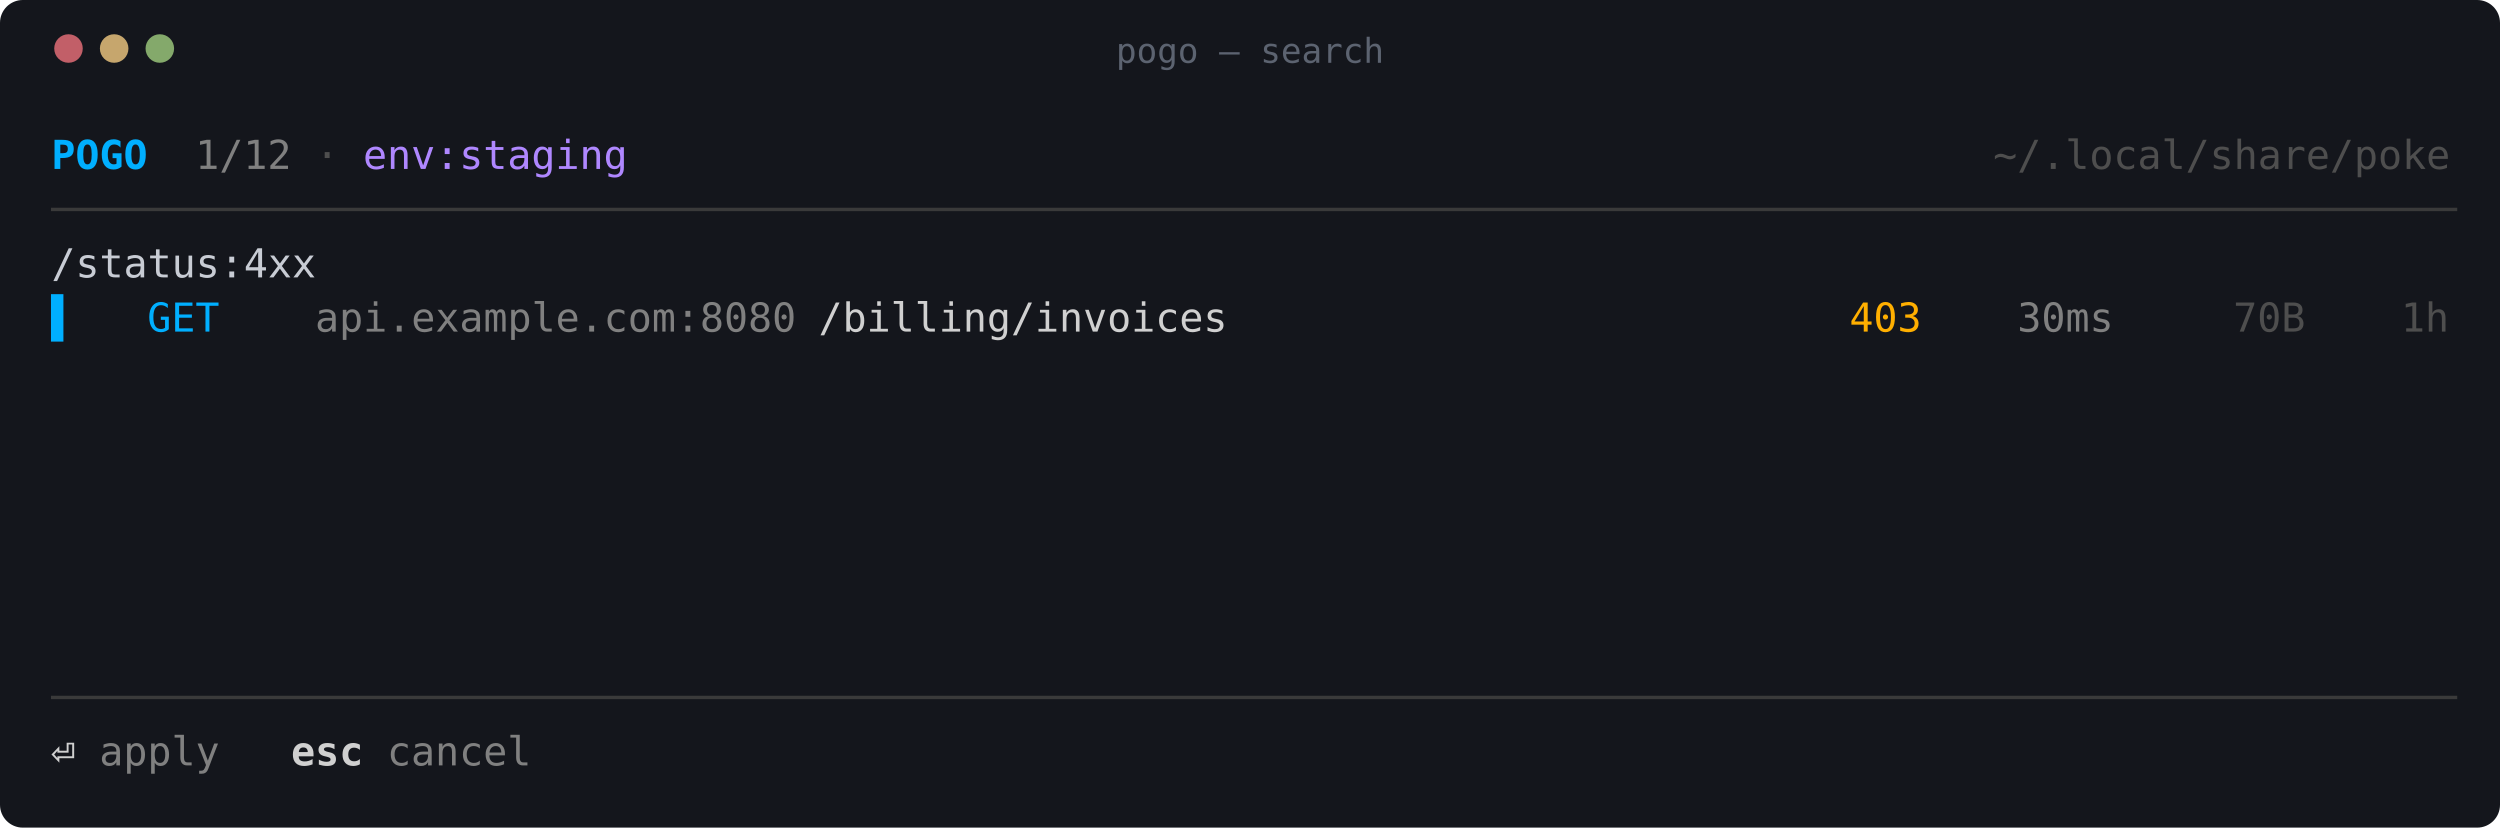
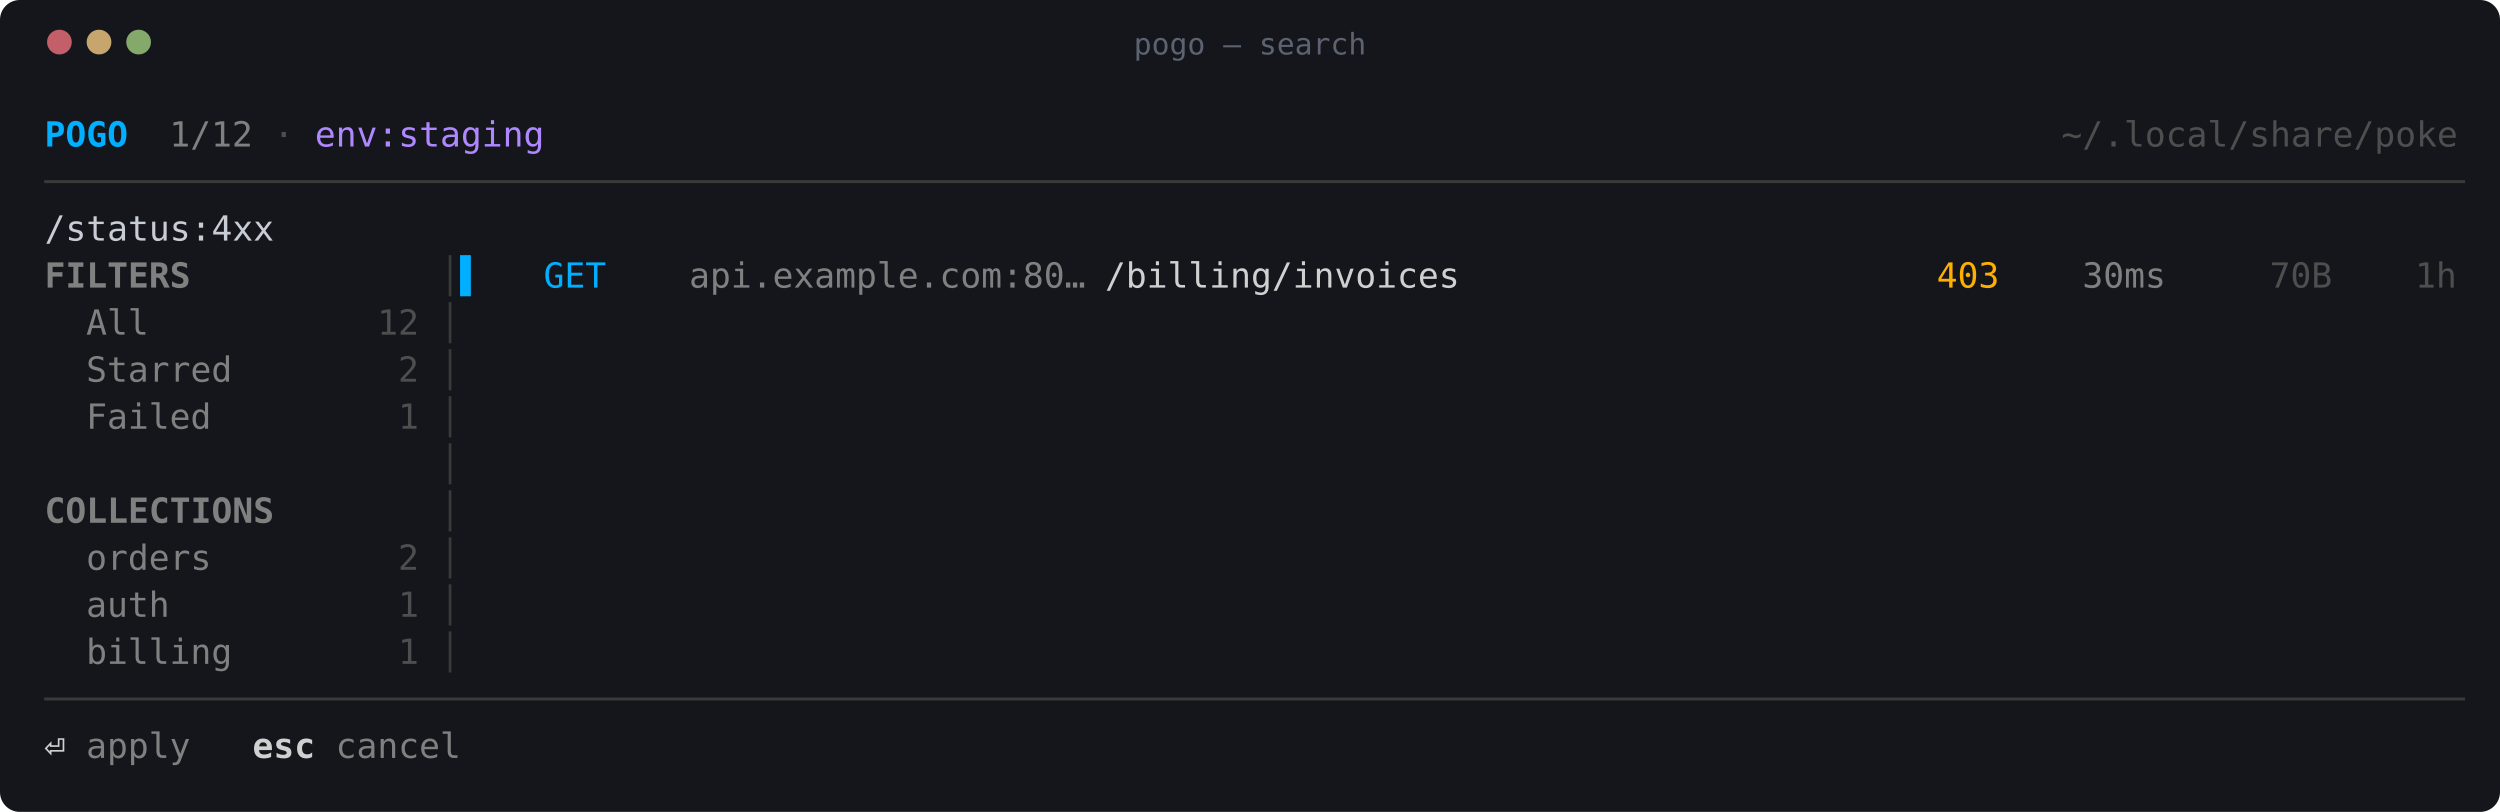
- <svg xmlns="http://www.w3.org/2000/svg" width="876" height="290" viewBox="0 0 876 290" font-family="ui-monospace,SFMono-Regular,Menlo,Consolas,'DejaVu Sans Mono',monospace" font-size="14.0">
-   <rect width="876" height="290" rx="8" fill="#14161c" />
+ <svg xmlns="http://www.w3.org/2000/svg" width="1010" height="328" viewBox="0 0 1010 328" font-family="ui-monospace,SFMono-Regular,Menlo,Consolas,'DejaVu Sans Mono',monospace" font-size="14.0">
+   <rect width="1010" height="328" rx="8" fill="#14161c" />
  <circle cx="24" cy="17" r="5" fill="#e06c75" opacity="0.85" />
  <circle cx="40" cy="17" r="5" fill="#e5c07b" opacity="0.85" />
  <circle cx="56" cy="17" r="5" fill="#98c379" opacity="0.85" />
-   <text x="438" y="22" fill="#5c6370" font-size="12" text-anchor="middle">pogo — search</text>
+   <text x="505" y="22" fill="#5c6370" font-size="12" text-anchor="middle">pogo — search</text>
  <text x="18.0" y="59.2" fill="#00afff" font-weight="600" xml:space="preserve">POGO</text>
  <text x="51.6" y="59.2" fill="#c8ccd4" xml:space="preserve">  </text>
  <text x="68.4" y="59.2" fill="#808080" xml:space="preserve">1/12</text>
  <text x="102.0" y="59.2" fill="#4e4e4e" xml:space="preserve"> · </text>
  <text x="127.2" y="59.2" fill="#af87ff" xml:space="preserve">env:staging</text>
-   <text x="219.6" y="59.2" fill="#c8ccd4" xml:space="preserve">                                                         </text>
-   <text x="698.4" y="59.2" fill="#4e4e4e" xml:space="preserve">~/.local/share/poke</text>
-   <text x="18.0" y="78.2" fill="#3a3a3a" xml:space="preserve">────────────────────────────────────────────────────────────────────────────────────────────────────</text>
-   <text x="18.0" y="97.2" fill="#c8ccd4" xml:space="preserve">/status:4xx                                                                                         </text>
-   <text x="18.0" y="116.2" fill="#00afff" font-weight="600" xml:space="preserve">▌ </text>
-   <text x="34.8" y="116.2" fill="#c8ccd4" xml:space="preserve">  </text>
-   <text x="51.6" y="116.2" fill="#00afff" xml:space="preserve">GET    </text>
-   <text x="110.4" y="116.2" fill="#808080" xml:space="preserve">api.example.com:8080</text>
-   <text x="278.4" y="116.2" fill="#c8ccd4" xml:space="preserve"> </text>
-   <text x="286.8" y="116.2" fill="#d0d0d0" xml:space="preserve">/billing/invoices                        </text>
-   <text x="631.2" y="116.2" fill="#c8ccd4" xml:space="preserve"> </text>
-   <text x="639.6" y="116.2" fill="#ffaf00" xml:space="preserve"> 403</text>
-   <text x="673.2" y="116.2" fill="#c8ccd4" xml:space="preserve"> </text>
-   <text x="681.6" y="116.2" fill="#808080" xml:space="preserve">   30ms</text>
-   <text x="740.4" y="116.2" fill="#c8ccd4" xml:space="preserve"> </text>
-   <text x="748.8" y="116.2" fill="#4e4e4e" xml:space="preserve">    70B</text>
+   <text x="219.6" y="59.2" fill="#c8ccd4" xml:space="preserve">                                                                         </text>
+   <text x="832.8" y="59.2" fill="#4e4e4e" xml:space="preserve">~/.local/share/poke</text>
+   <text x="18.0" y="78.2" fill="#3a3a3a" xml:space="preserve">────────────────────────────────────────────────────────────────────────────────────────────────────────────────────</text>
+   <text x="18.0" y="97.2" fill="#c8ccd4" xml:space="preserve">/status:4xx                                                                                                         </text>
+   <text x="18.0" y="116.2" fill="#808080" font-weight="600" xml:space="preserve">FILTERS</text>
+   <text x="76.8" y="116.2" fill="#c8ccd4" xml:space="preserve">            </text>
+   <text x="177.6" y="116.2" fill="#3a3a3a" xml:space="preserve">│</text>
+   <text x="186.0" y="116.2" fill="#00afff" font-weight="600" xml:space="preserve">▌ </text>
+   <text x="202.8" y="116.2" fill="#c8ccd4" xml:space="preserve">  </text>
+   <text x="219.6" y="116.2" fill="#00afff" xml:space="preserve">GET    </text>
+   <text x="278.4" y="116.2" fill="#808080" xml:space="preserve">api.example.com:80…</text>
+   <text x="438.0" y="116.2" fill="#c8ccd4" xml:space="preserve"> </text>
+   <text x="446.4" y="116.2" fill="#d0d0d0" xml:space="preserve">/billing/invoices                     </text>
+   <text x="765.6" y="116.2" fill="#c8ccd4" xml:space="preserve"> </text>
+   <text x="774.0" y="116.2" fill="#ffaf00" xml:space="preserve"> 403</text>
  <text x="807.6" y="116.2" fill="#c8ccd4" xml:space="preserve"> </text>
-   <text x="816.0" y="116.2" fill="#4e4e4e" xml:space="preserve">   1h</text>
-   <text x="18.0" y="135.2" fill="#c8ccd4" xml:space="preserve">                                                                                                    </text>
-   <text x="18.0" y="154.2" fill="#c8ccd4" xml:space="preserve">                                                                                                    </text>
-   <text x="18.0" y="173.2" fill="#c8ccd4" xml:space="preserve">                                                                                                    </text>
-   <text x="18.0" y="192.2" fill="#c8ccd4" xml:space="preserve">                                                                                                    </text>
-   <text x="18.0" y="211.2" fill="#c8ccd4" xml:space="preserve">                                                                                                    </text>
-   <text x="18.0" y="230.2" fill="#c8ccd4" xml:space="preserve">                                                                                                    </text>
-   <text x="18.0" y="249.2" fill="#3a3a3a" xml:space="preserve">────────────────────────────────────────────────────────────────────────────────────────────────────</text>
-   <text x="18.0" y="268.2" fill="#d0d0d0" font-weight="600" xml:space="preserve">⏎</text>
-   <text x="26.4" y="268.2" fill="#c8ccd4" xml:space="preserve"> </text>
-   <text x="34.8" y="268.2" fill="#808080" xml:space="preserve">apply</text>
-   <text x="76.8" y="268.2" fill="#4e4e4e" xml:space="preserve">   </text>
-   <text x="102.0" y="268.2" fill="#d0d0d0" font-weight="600" xml:space="preserve">esc</text>
-   <text x="127.2" y="268.2" fill="#c8ccd4" xml:space="preserve"> </text>
-   <text x="135.6" y="268.2" fill="#808080" xml:space="preserve">cancel</text>
-   <text x="186.0" y="268.2" fill="#c8ccd4" xml:space="preserve">                                                                                </text>
+   <text x="816.0" y="116.2" fill="#808080" xml:space="preserve">   30ms</text>
+   <text x="874.8" y="116.2" fill="#c8ccd4" xml:space="preserve"> </text>
+   <text x="883.2" y="116.2" fill="#4e4e4e" xml:space="preserve">    70B</text>
+   <text x="942.0" y="116.2" fill="#c8ccd4" xml:space="preserve"> </text>
+   <text x="950.4" y="116.2" fill="#4e4e4e" xml:space="preserve">   1h</text>
+   <text x="18.0" y="135.2" fill="#c8ccd4" xml:space="preserve">  </text>
+   <text x="34.8" y="135.2" fill="#808080" xml:space="preserve">All</text>
+   <text x="60.0" y="135.2" fill="#c8ccd4" xml:space="preserve">           </text>
+   <text x="152.4" y="135.2" fill="#4e4e4e" xml:space="preserve">12</text>
+   <text x="169.2" y="135.2" fill="#c8ccd4" xml:space="preserve"> </text>
+   <text x="177.6" y="135.2" fill="#3a3a3a" xml:space="preserve">│</text>
+   <text x="186.0" y="135.2" fill="#c8ccd4" xml:space="preserve">                                                                                                </text>
+   <text x="18.0" y="154.2" fill="#c8ccd4" xml:space="preserve">  </text>
+   <text x="34.8" y="154.2" fill="#808080" xml:space="preserve">Starred</text>
+   <text x="93.6" y="154.2" fill="#c8ccd4" xml:space="preserve">        </text>
+   <text x="160.8" y="154.2" fill="#4e4e4e" xml:space="preserve">2</text>
+   <text x="169.2" y="154.2" fill="#c8ccd4" xml:space="preserve"> </text>
+   <text x="177.6" y="154.2" fill="#3a3a3a" xml:space="preserve">│</text>
+   <text x="186.0" y="154.2" fill="#c8ccd4" xml:space="preserve">                                                                                                </text>
+   <text x="18.0" y="173.2" fill="#c8ccd4" xml:space="preserve">  </text>
+   <text x="34.8" y="173.2" fill="#808080" xml:space="preserve">Failed</text>
+   <text x="85.2" y="173.2" fill="#c8ccd4" xml:space="preserve">         </text>
+   <text x="160.8" y="173.2" fill="#4e4e4e" xml:space="preserve">1</text>
+   <text x="169.2" y="173.2" fill="#c8ccd4" xml:space="preserve"> </text>
+   <text x="177.6" y="173.2" fill="#3a3a3a" xml:space="preserve">│</text>
+   <text x="186.0" y="173.2" fill="#c8ccd4" xml:space="preserve">                                                                                                </text>
+   <text x="18.0" y="192.2" fill="#c8ccd4" xml:space="preserve">                   </text>
+   <text x="177.6" y="192.2" fill="#3a3a3a" xml:space="preserve">│</text>
+   <text x="186.0" y="192.2" fill="#c8ccd4" xml:space="preserve">                                                                                                </text>
+   <text x="18.0" y="211.2" fill="#808080" font-weight="600" xml:space="preserve">COLLECTIONS</text>
+   <text x="110.4" y="211.2" fill="#c8ccd4" xml:space="preserve">        </text>
+   <text x="177.6" y="211.2" fill="#3a3a3a" xml:space="preserve">│</text>
+   <text x="186.0" y="211.2" fill="#c8ccd4" xml:space="preserve">                                                                                                </text>
+   <text x="18.0" y="230.2" fill="#c8ccd4" xml:space="preserve">  </text>
+   <text x="34.8" y="230.2" fill="#808080" xml:space="preserve">orders</text>
+   <text x="85.2" y="230.2" fill="#c8ccd4" xml:space="preserve">         </text>
+   <text x="160.8" y="230.2" fill="#4e4e4e" xml:space="preserve">2</text>
+   <text x="169.2" y="230.2" fill="#c8ccd4" xml:space="preserve"> </text>
+   <text x="177.6" y="230.2" fill="#3a3a3a" xml:space="preserve">│</text>
+   <text x="186.0" y="230.2" fill="#c8ccd4" xml:space="preserve">                                                                                                </text>
+   <text x="18.0" y="249.2" fill="#c8ccd4" xml:space="preserve">  </text>
+   <text x="34.8" y="249.2" fill="#808080" xml:space="preserve">auth</text>
+   <text x="68.4" y="249.2" fill="#c8ccd4" xml:space="preserve">           </text>
+   <text x="160.8" y="249.2" fill="#4e4e4e" xml:space="preserve">1</text>
+   <text x="169.2" y="249.2" fill="#c8ccd4" xml:space="preserve"> </text>
+   <text x="177.6" y="249.2" fill="#3a3a3a" xml:space="preserve">│</text>
+   <text x="186.0" y="249.2" fill="#c8ccd4" xml:space="preserve">                                                                                                </text>
+   <text x="18.0" y="268.2" fill="#c8ccd4" xml:space="preserve">  </text>
+   <text x="34.8" y="268.2" fill="#808080" xml:space="preserve">billing</text>
+   <text x="93.6" y="268.2" fill="#c8ccd4" xml:space="preserve">        </text>
+   <text x="160.8" y="268.2" fill="#4e4e4e" xml:space="preserve">1</text>
+   <text x="169.2" y="268.2" fill="#c8ccd4" xml:space="preserve"> </text>
+   <text x="177.6" y="268.2" fill="#3a3a3a" xml:space="preserve">│</text>
+   <text x="186.0" y="268.2" fill="#c8ccd4" xml:space="preserve">                                                                                                </text>
+   <text x="18.0" y="287.2" fill="#3a3a3a" xml:space="preserve">────────────────────────────────────────────────────────────────────────────────────────────────────────────────────</text>
+   <text x="18.0" y="306.2" fill="#d0d0d0" font-weight="600" xml:space="preserve">⏎</text>
+   <text x="26.4" y="306.2" fill="#c8ccd4" xml:space="preserve"> </text>
+   <text x="34.8" y="306.2" fill="#808080" xml:space="preserve">apply</text>
+   <text x="76.8" y="306.2" fill="#4e4e4e" xml:space="preserve">   </text>
+   <text x="102.0" y="306.2" fill="#d0d0d0" font-weight="600" xml:space="preserve">esc</text>
+   <text x="127.2" y="306.2" fill="#c8ccd4" xml:space="preserve"> </text>
+   <text x="135.6" y="306.2" fill="#808080" xml:space="preserve">cancel</text>
+   <text x="186.0" y="306.2" fill="#c8ccd4" xml:space="preserve">                                                                                                </text>
</svg>
